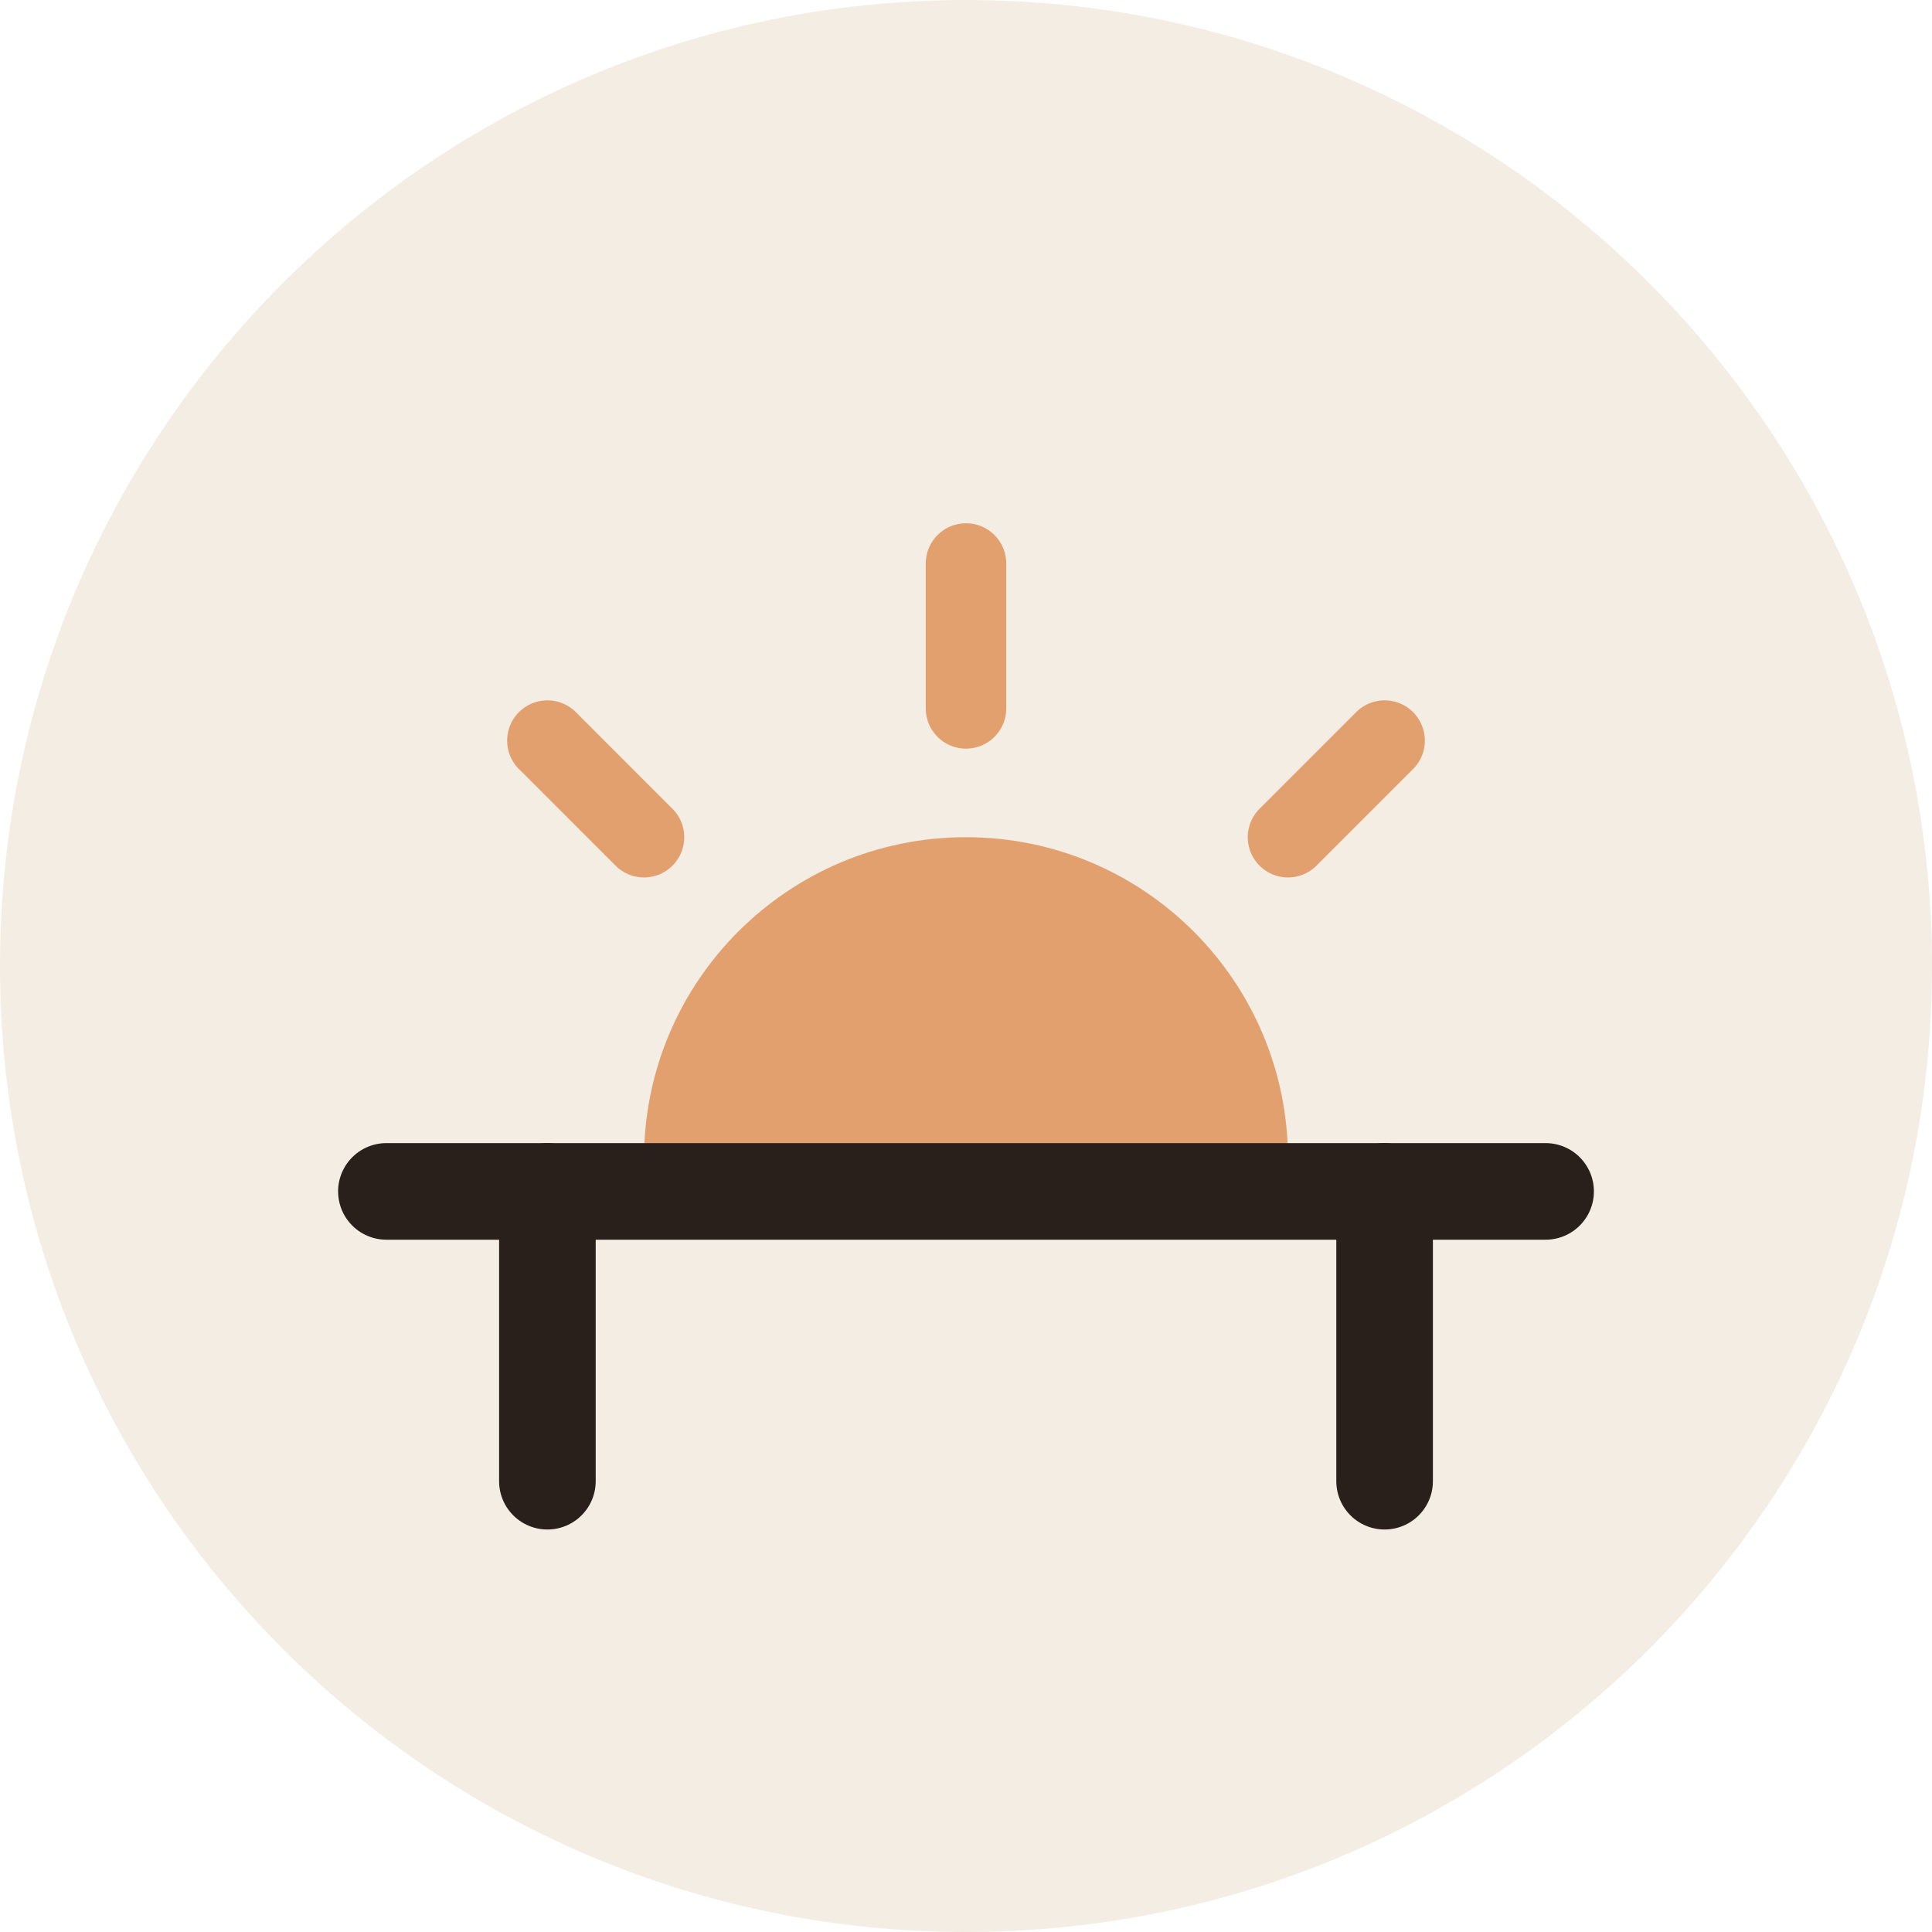
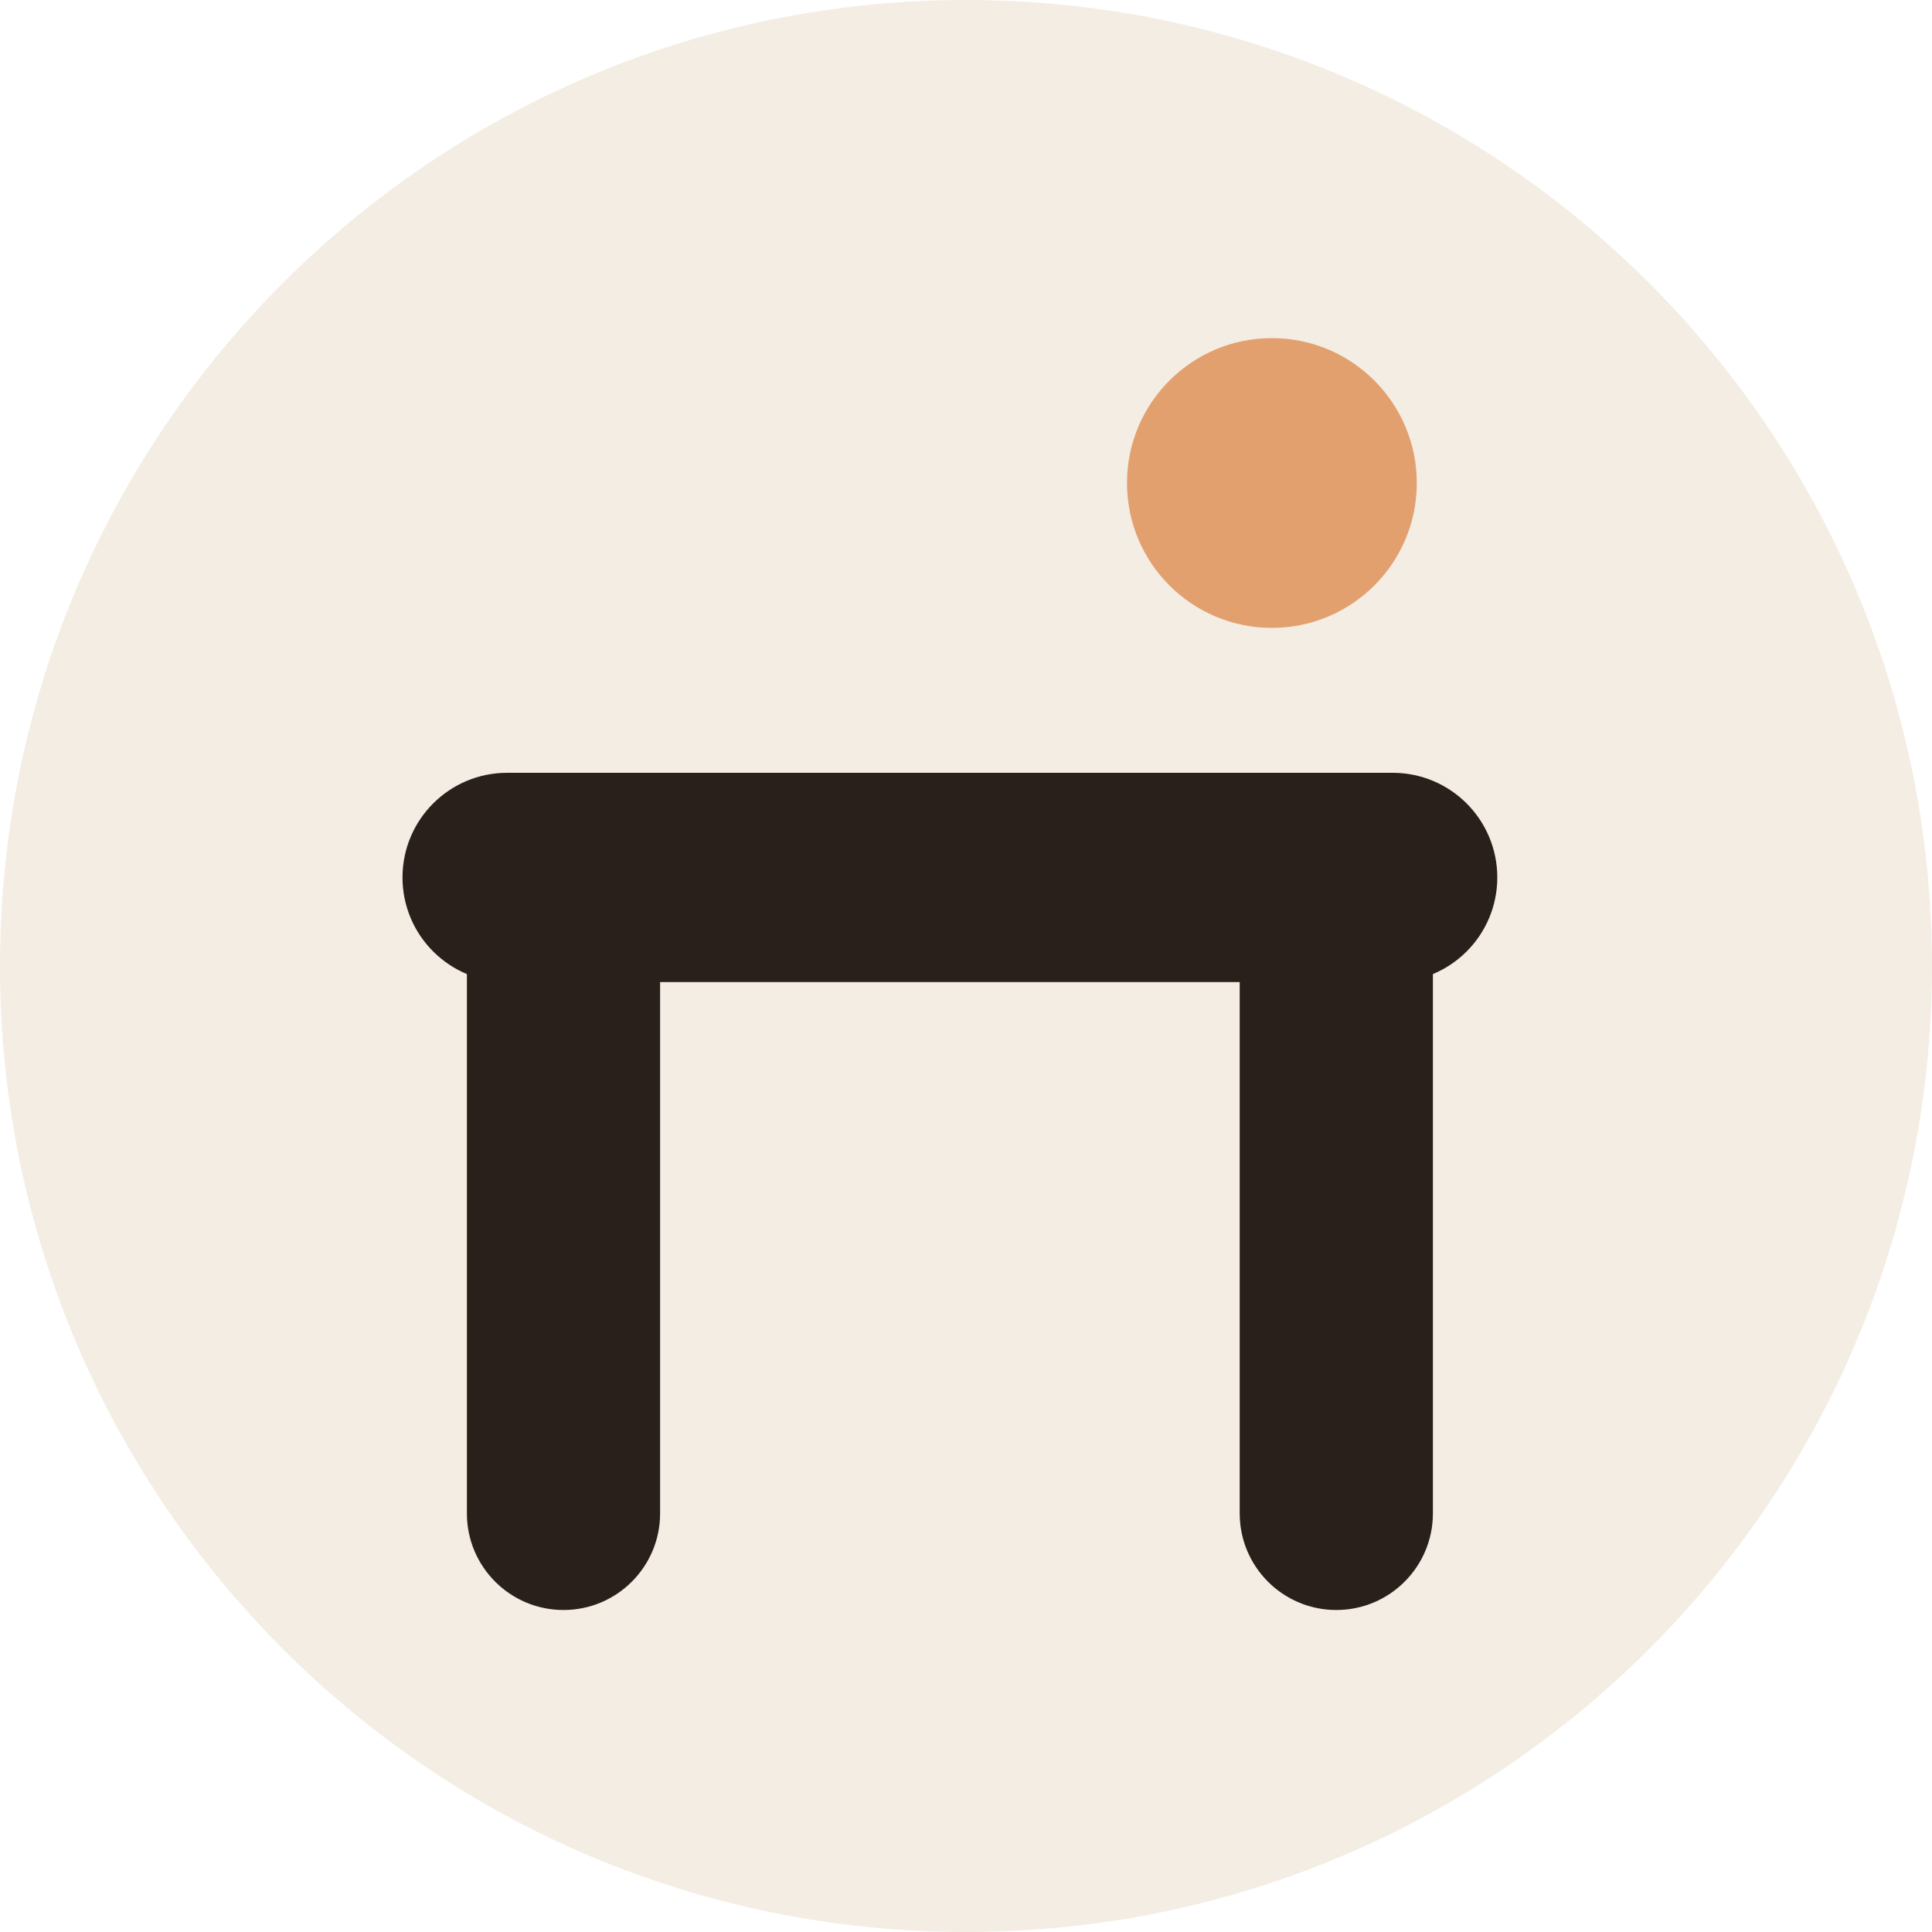
<svg xmlns="http://www.w3.org/2000/svg" viewBox="0 0 120 120">
  <circle cx="60" cy="60" r="60" fill="#F4EDE3" />
-   <path d="M40 72 A20 20 0 0 1 80 72 Z" fill="#E3A06F" />
-   <g stroke="#E3A06F" stroke-width="5" stroke-linecap="round">
-     <line x1="60" y1="44" x2="60" y2="35" />
-     <line x1="40" y1="52" x2="34" y2="46" />
-     <line x1="80" y1="52" x2="86" y2="46" />
-   </g>
-   <g stroke="#2A201B" stroke-width="6" stroke-linecap="round">
-     <line x1="24" y1="74" x2="96" y2="74" />
-     <line x1="34" y1="74" x2="34" y2="92" />
-     <line x1="86" y1="74" x2="86" y2="92" />
+   <g transform="translate(23 18)">
+     <circle cx="56" cy="12" r="9" fill="#E3A06F" />
+     <g fill="#2A201B">
+       <rect x="2" y="30" width="68" height="13" rx="6.5" />
+       <rect x="6" y="36" width="12" height="46" rx="6" />
+       <rect x="54" y="36" width="12" height="46" rx="6" />
+     </g>
  </g>
</svg>
